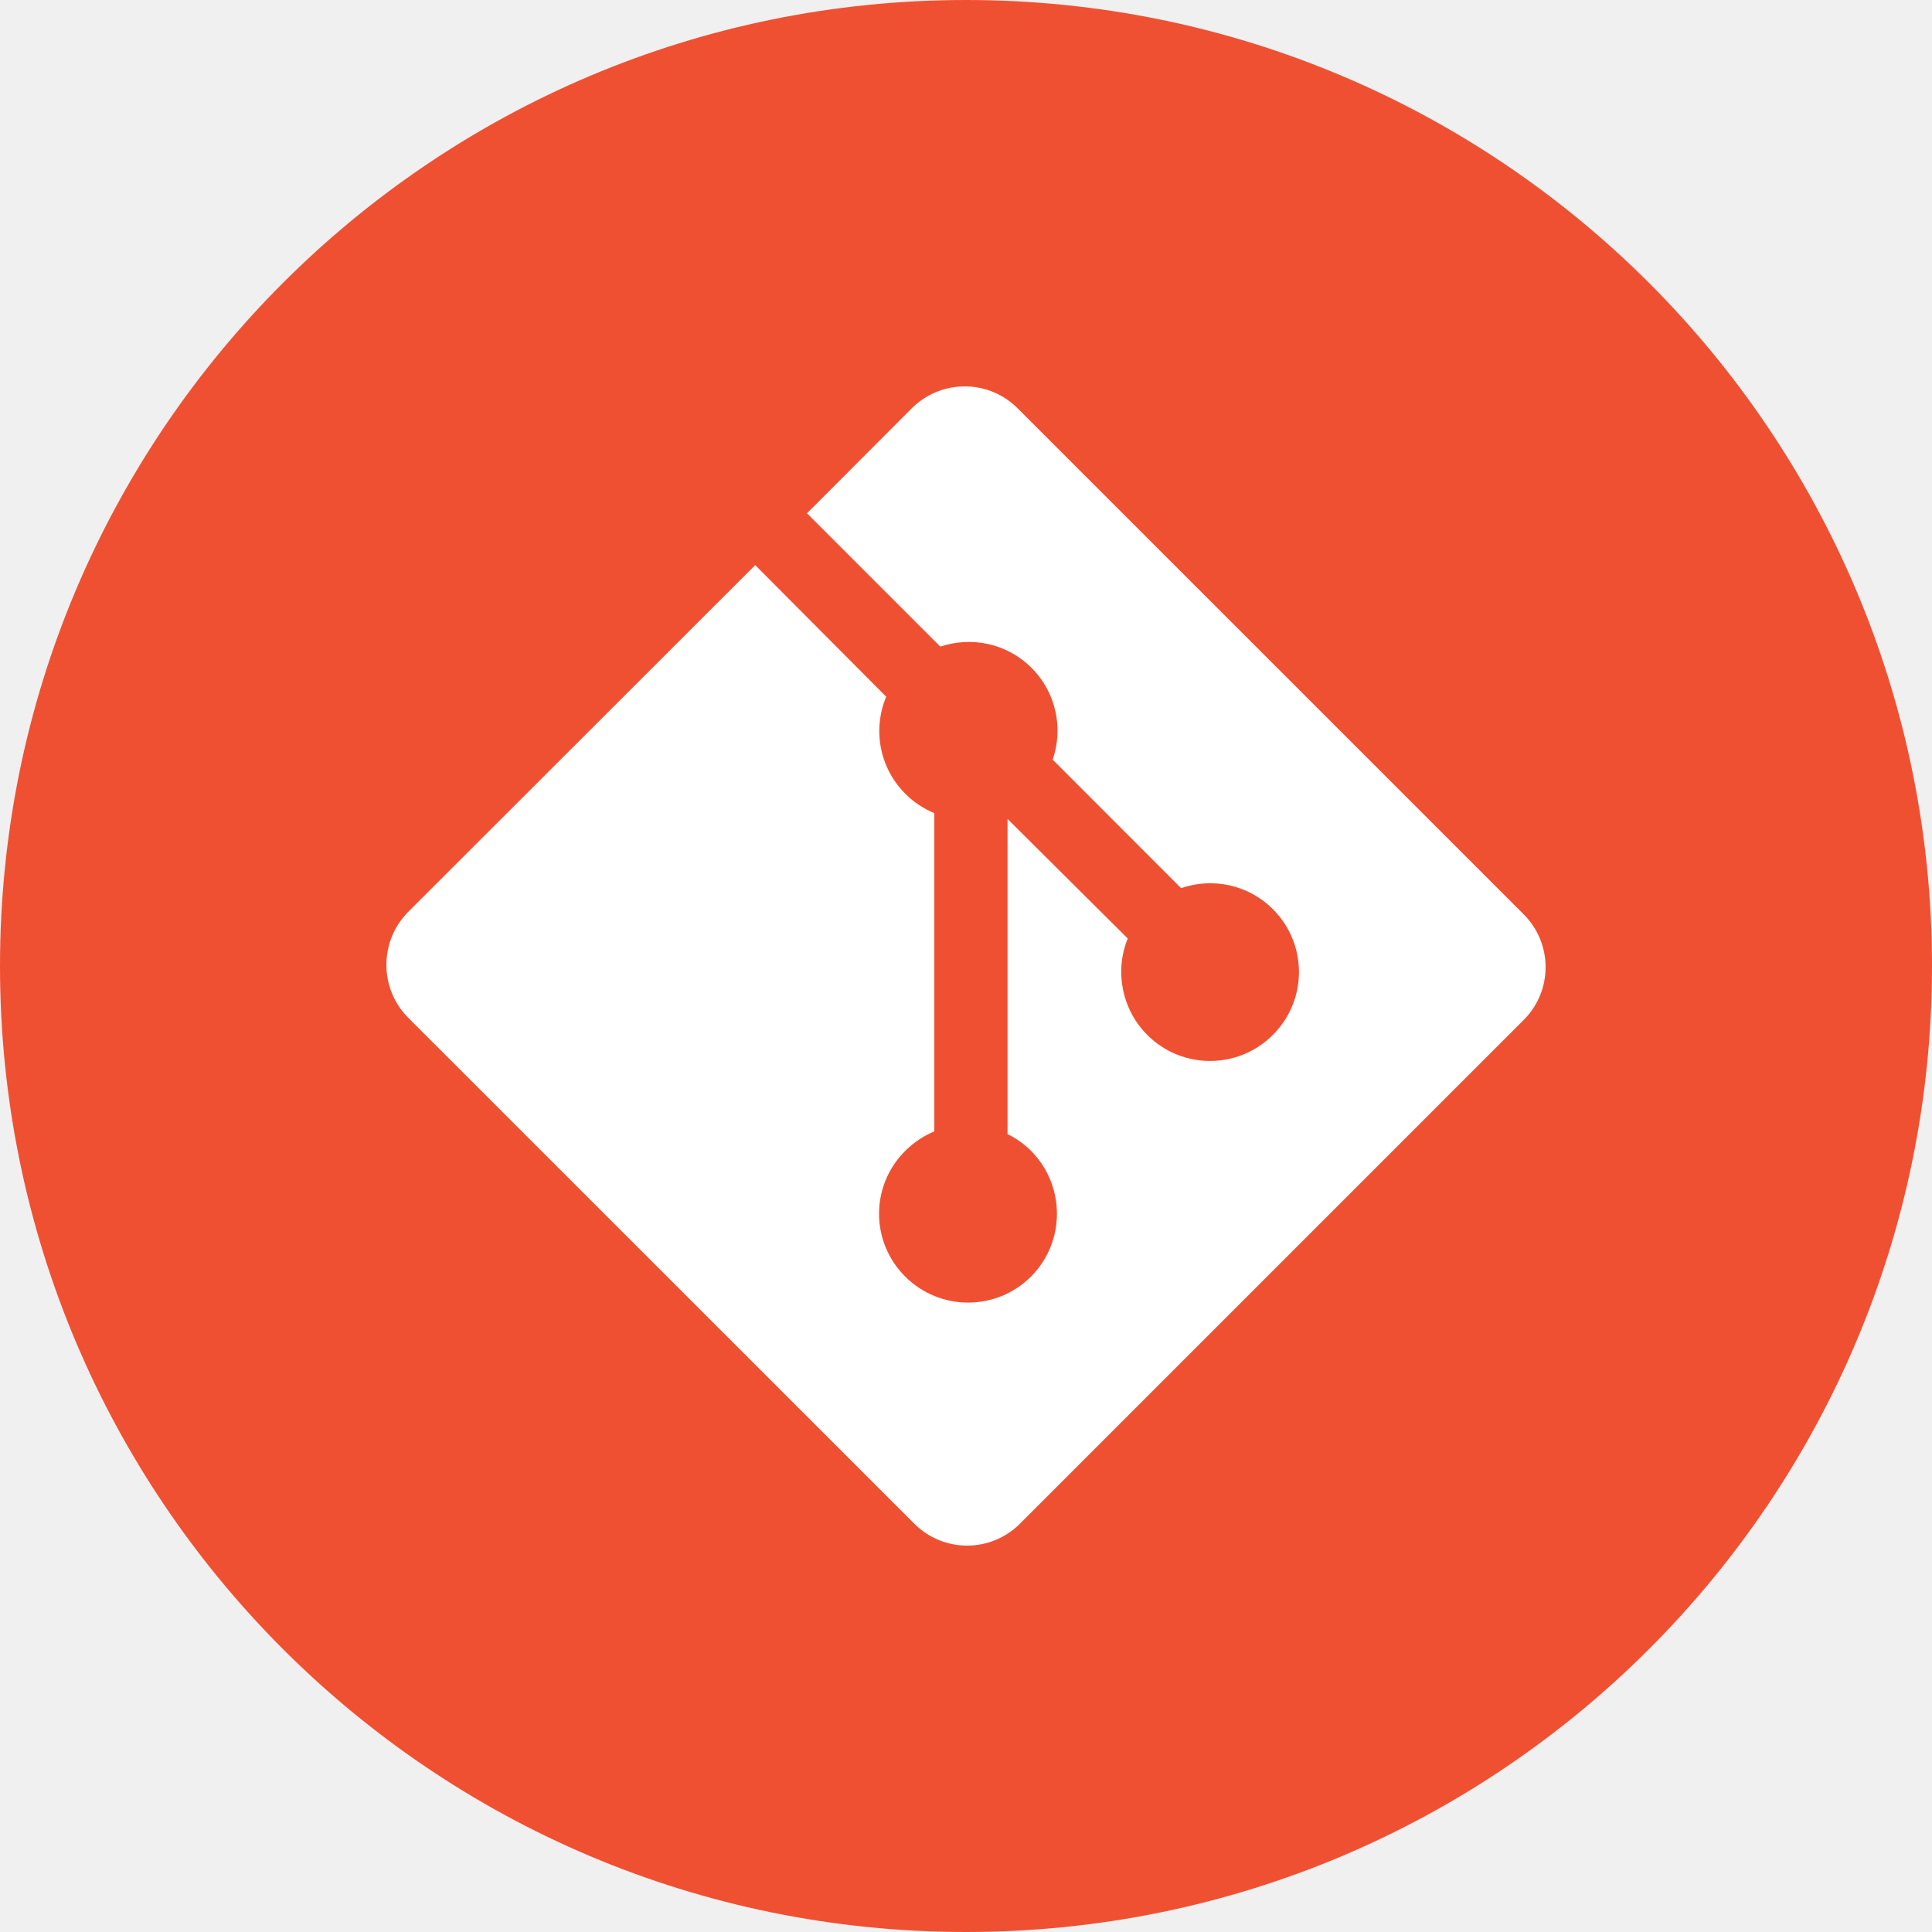
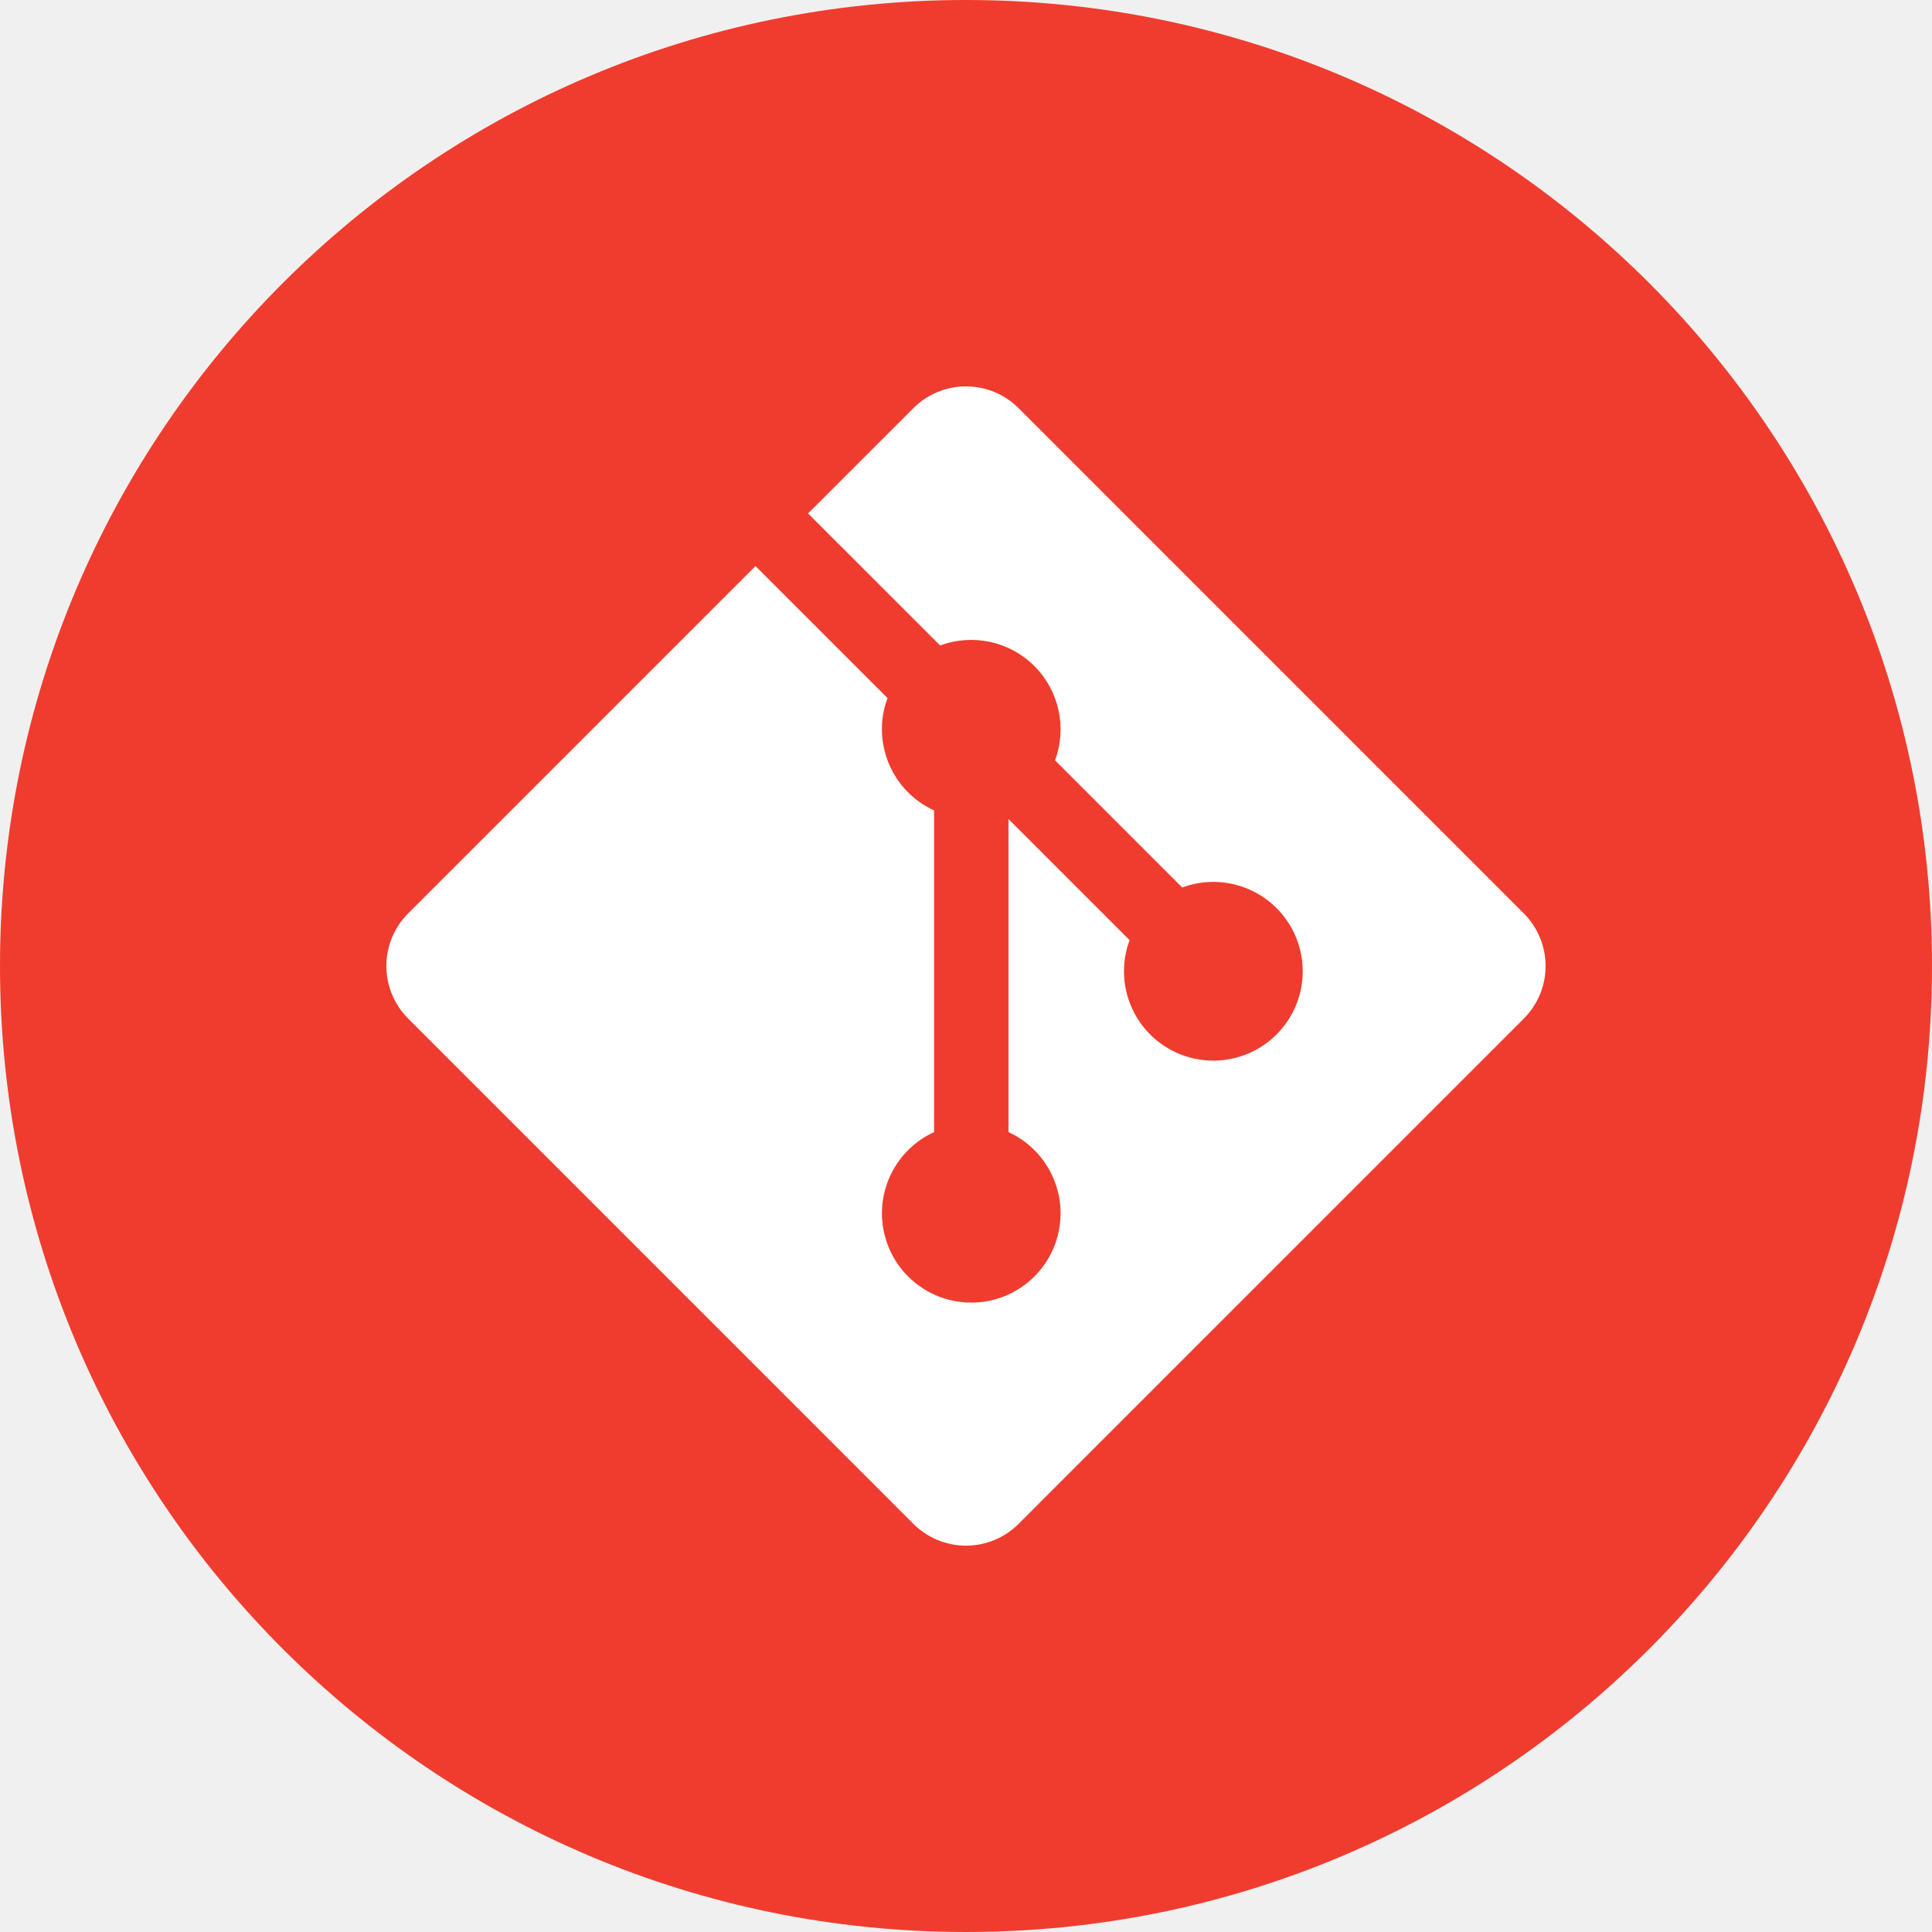
<svg xmlns="http://www.w3.org/2000/svg" role="img" viewBox="0 0 24 24">
-   <circle cx="12" cy="12" r="12" fill="#F05032" />
-   <path d="M23.546 10.93L13.067.452c-.604-.603-1.582-.603-2.188 0L8.708 2.627l2.76 2.76c.645-.215 1.379-.07 1.889.441.516.515.658 1.258.438 1.9l2.658 2.66c.645-.223 1.387-.078 1.9.435.721.72.721 1.884 0 2.604-.719.719-1.881.719-2.6 0-.539-.541-.674-1.337-.404-1.996L12.86 8.955v6.525c.176.086.342.203.488.348.713.721.713 1.883 0 2.6-.719.721-1.889.721-2.609 0-.719-.719-.719-1.879 0-2.598.182-.18.387-.316.605-.406V8.835c-.217-.091-.424-.222-.6-.401-.545-.545-.676-1.342-.396-2.009L7.636 3.7.45 10.881c-.6.605-.6 1.584 0 2.189l10.48 10.477c.604.604 1.582.604 2.186 0l10.43-10.43c.605-.603.605-1.582 0-2.187" transform="translate(4.8, 4.8) scale(0.6)" fill="white" />
+   <circle cx="12" cy="12" r="12" fill="#F03C2E" />
+   <path d="M13.09 23.549a1.54 1.54 0 0 1-2.18 0L.451 13.089a1.54 1.54 0 0 1 0-2.179l7.191-7.19 2.733 2.733a1.85 1.85 0 0 0 .964 2.326v6.66a1.849 1.849 0 1 0 1.54 0V8.957l2.508 2.508a1.85 1.85 0 1 0 1.09-1.09l-2.634-2.634a1.85 1.85 0 0 0-2.378-2.377L8.73 2.63 10.91.451a1.54 1.54 0 0 1 2.179 0l10.459 10.46a1.54 1.54 0 0 1 0 2.179z" transform="translate(4.8, 4.8) scale(0.6)" fill="white" />
</svg>
